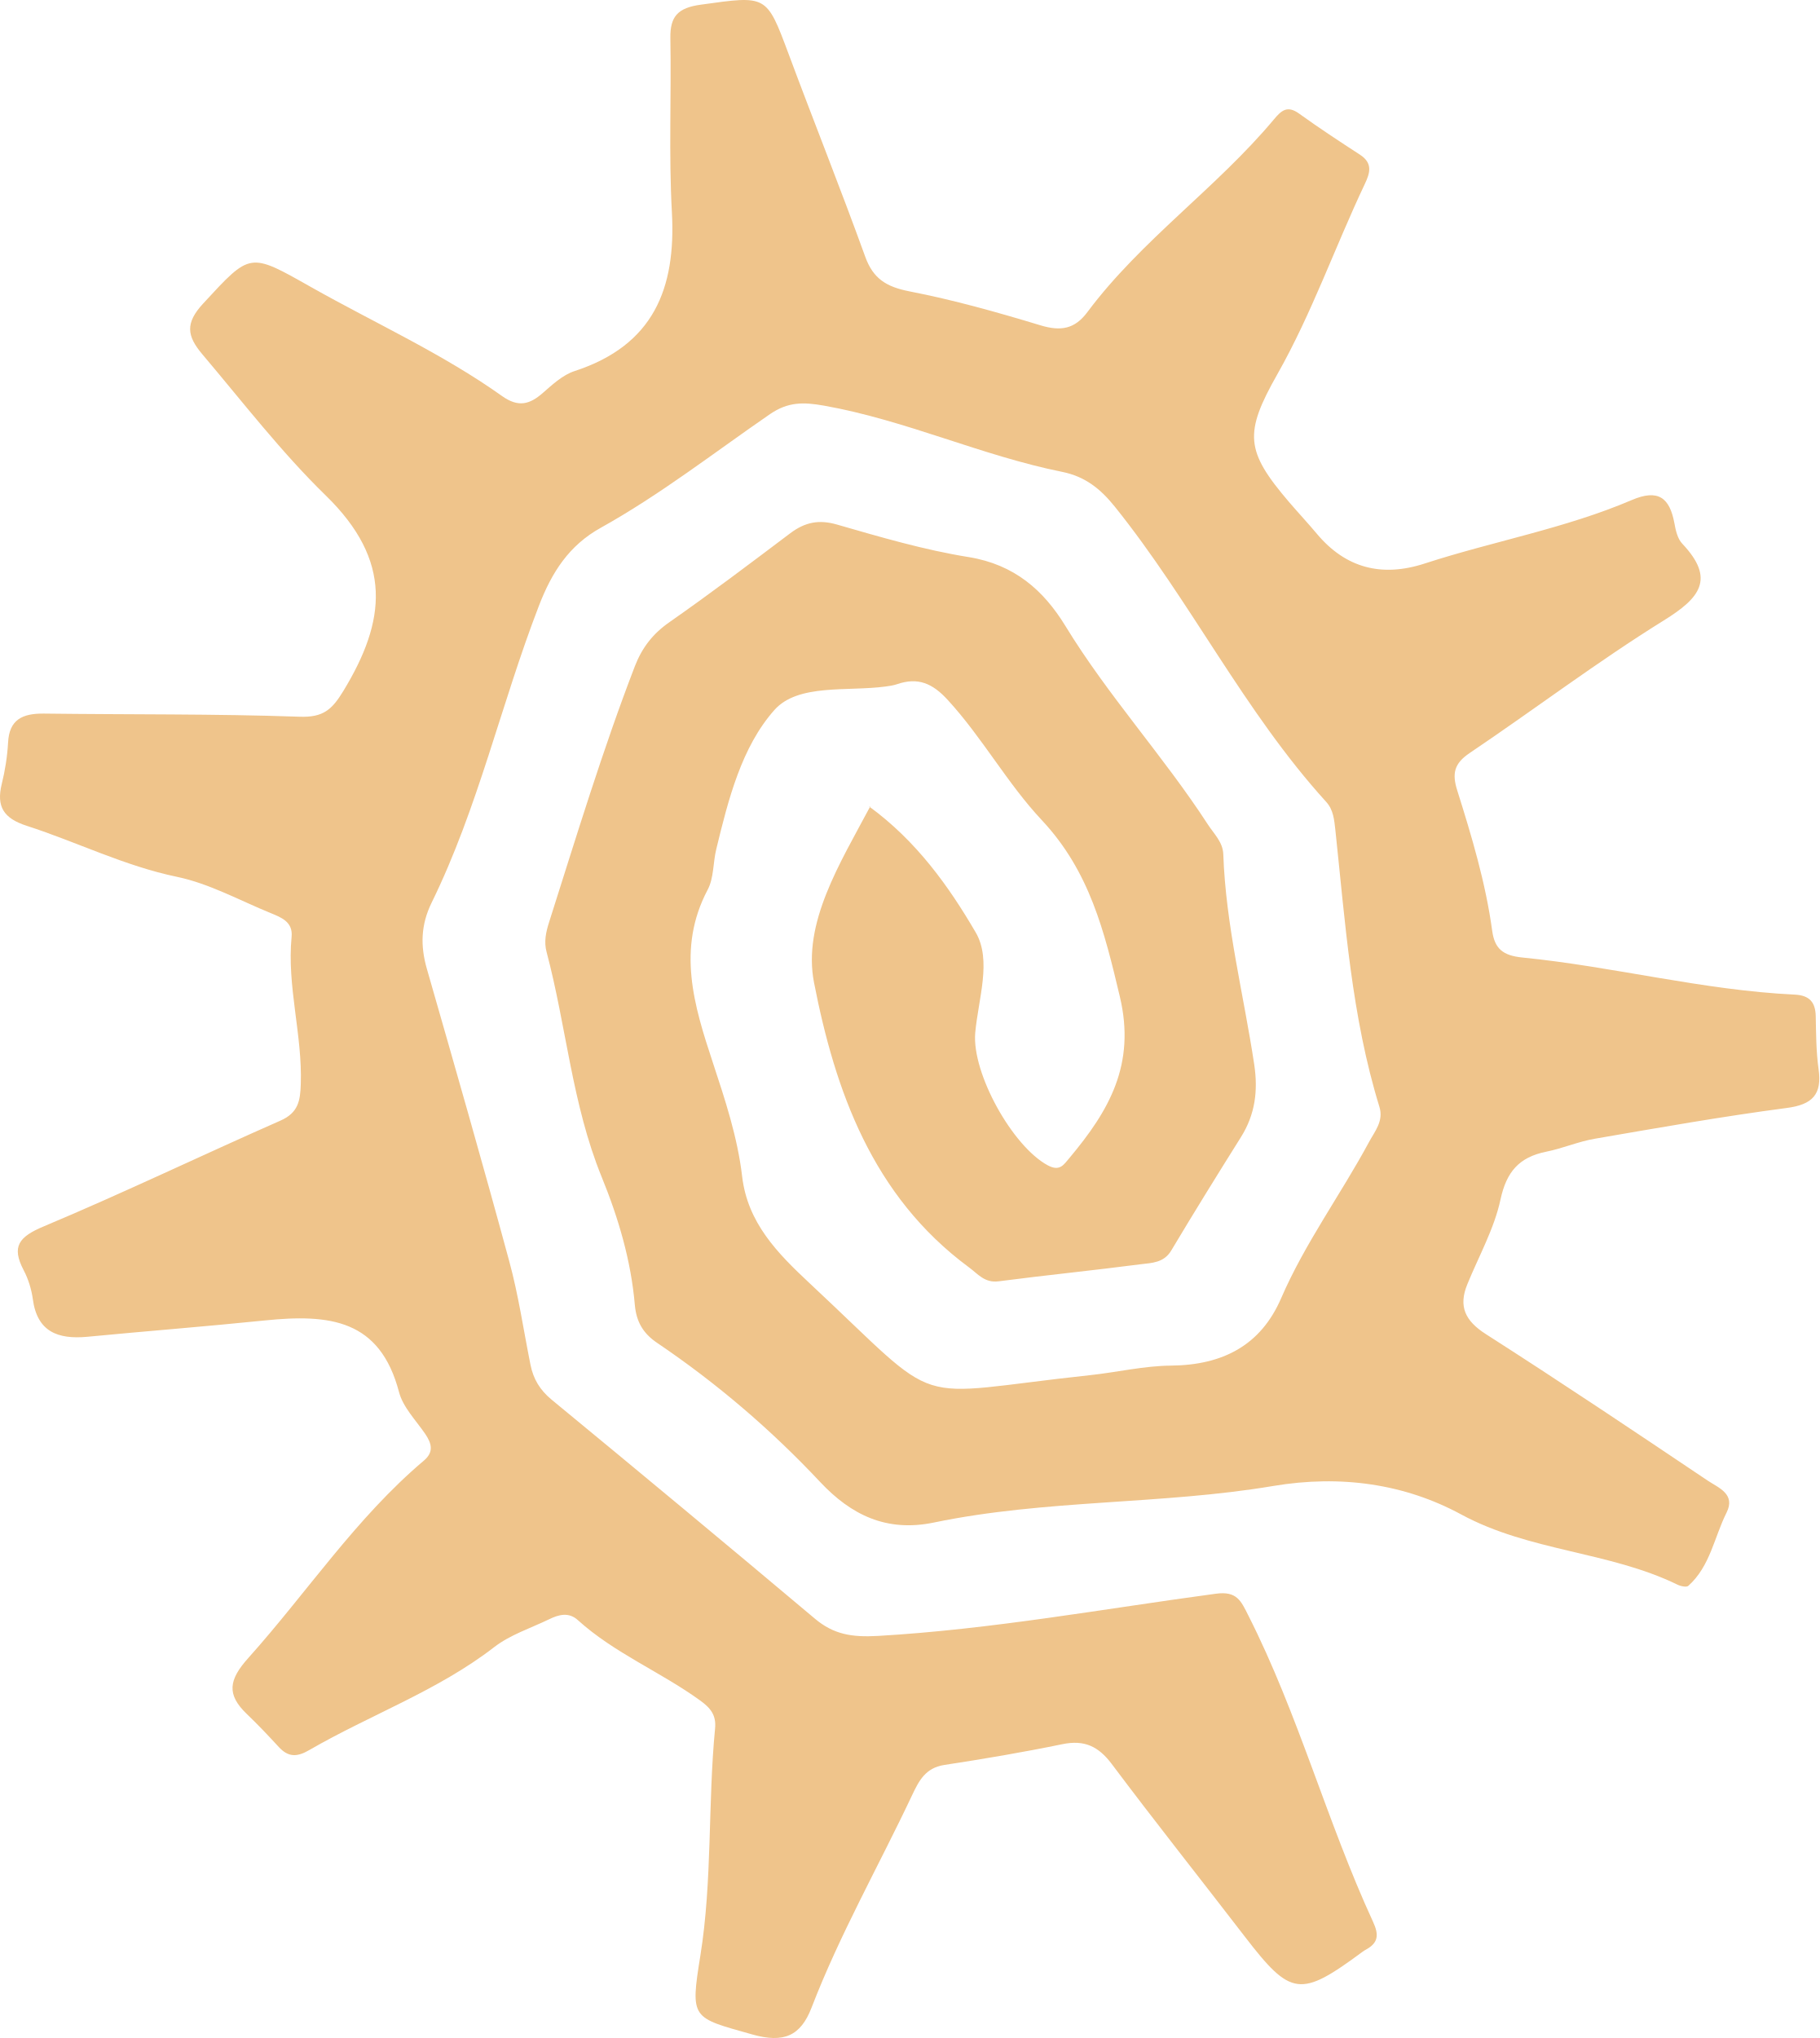
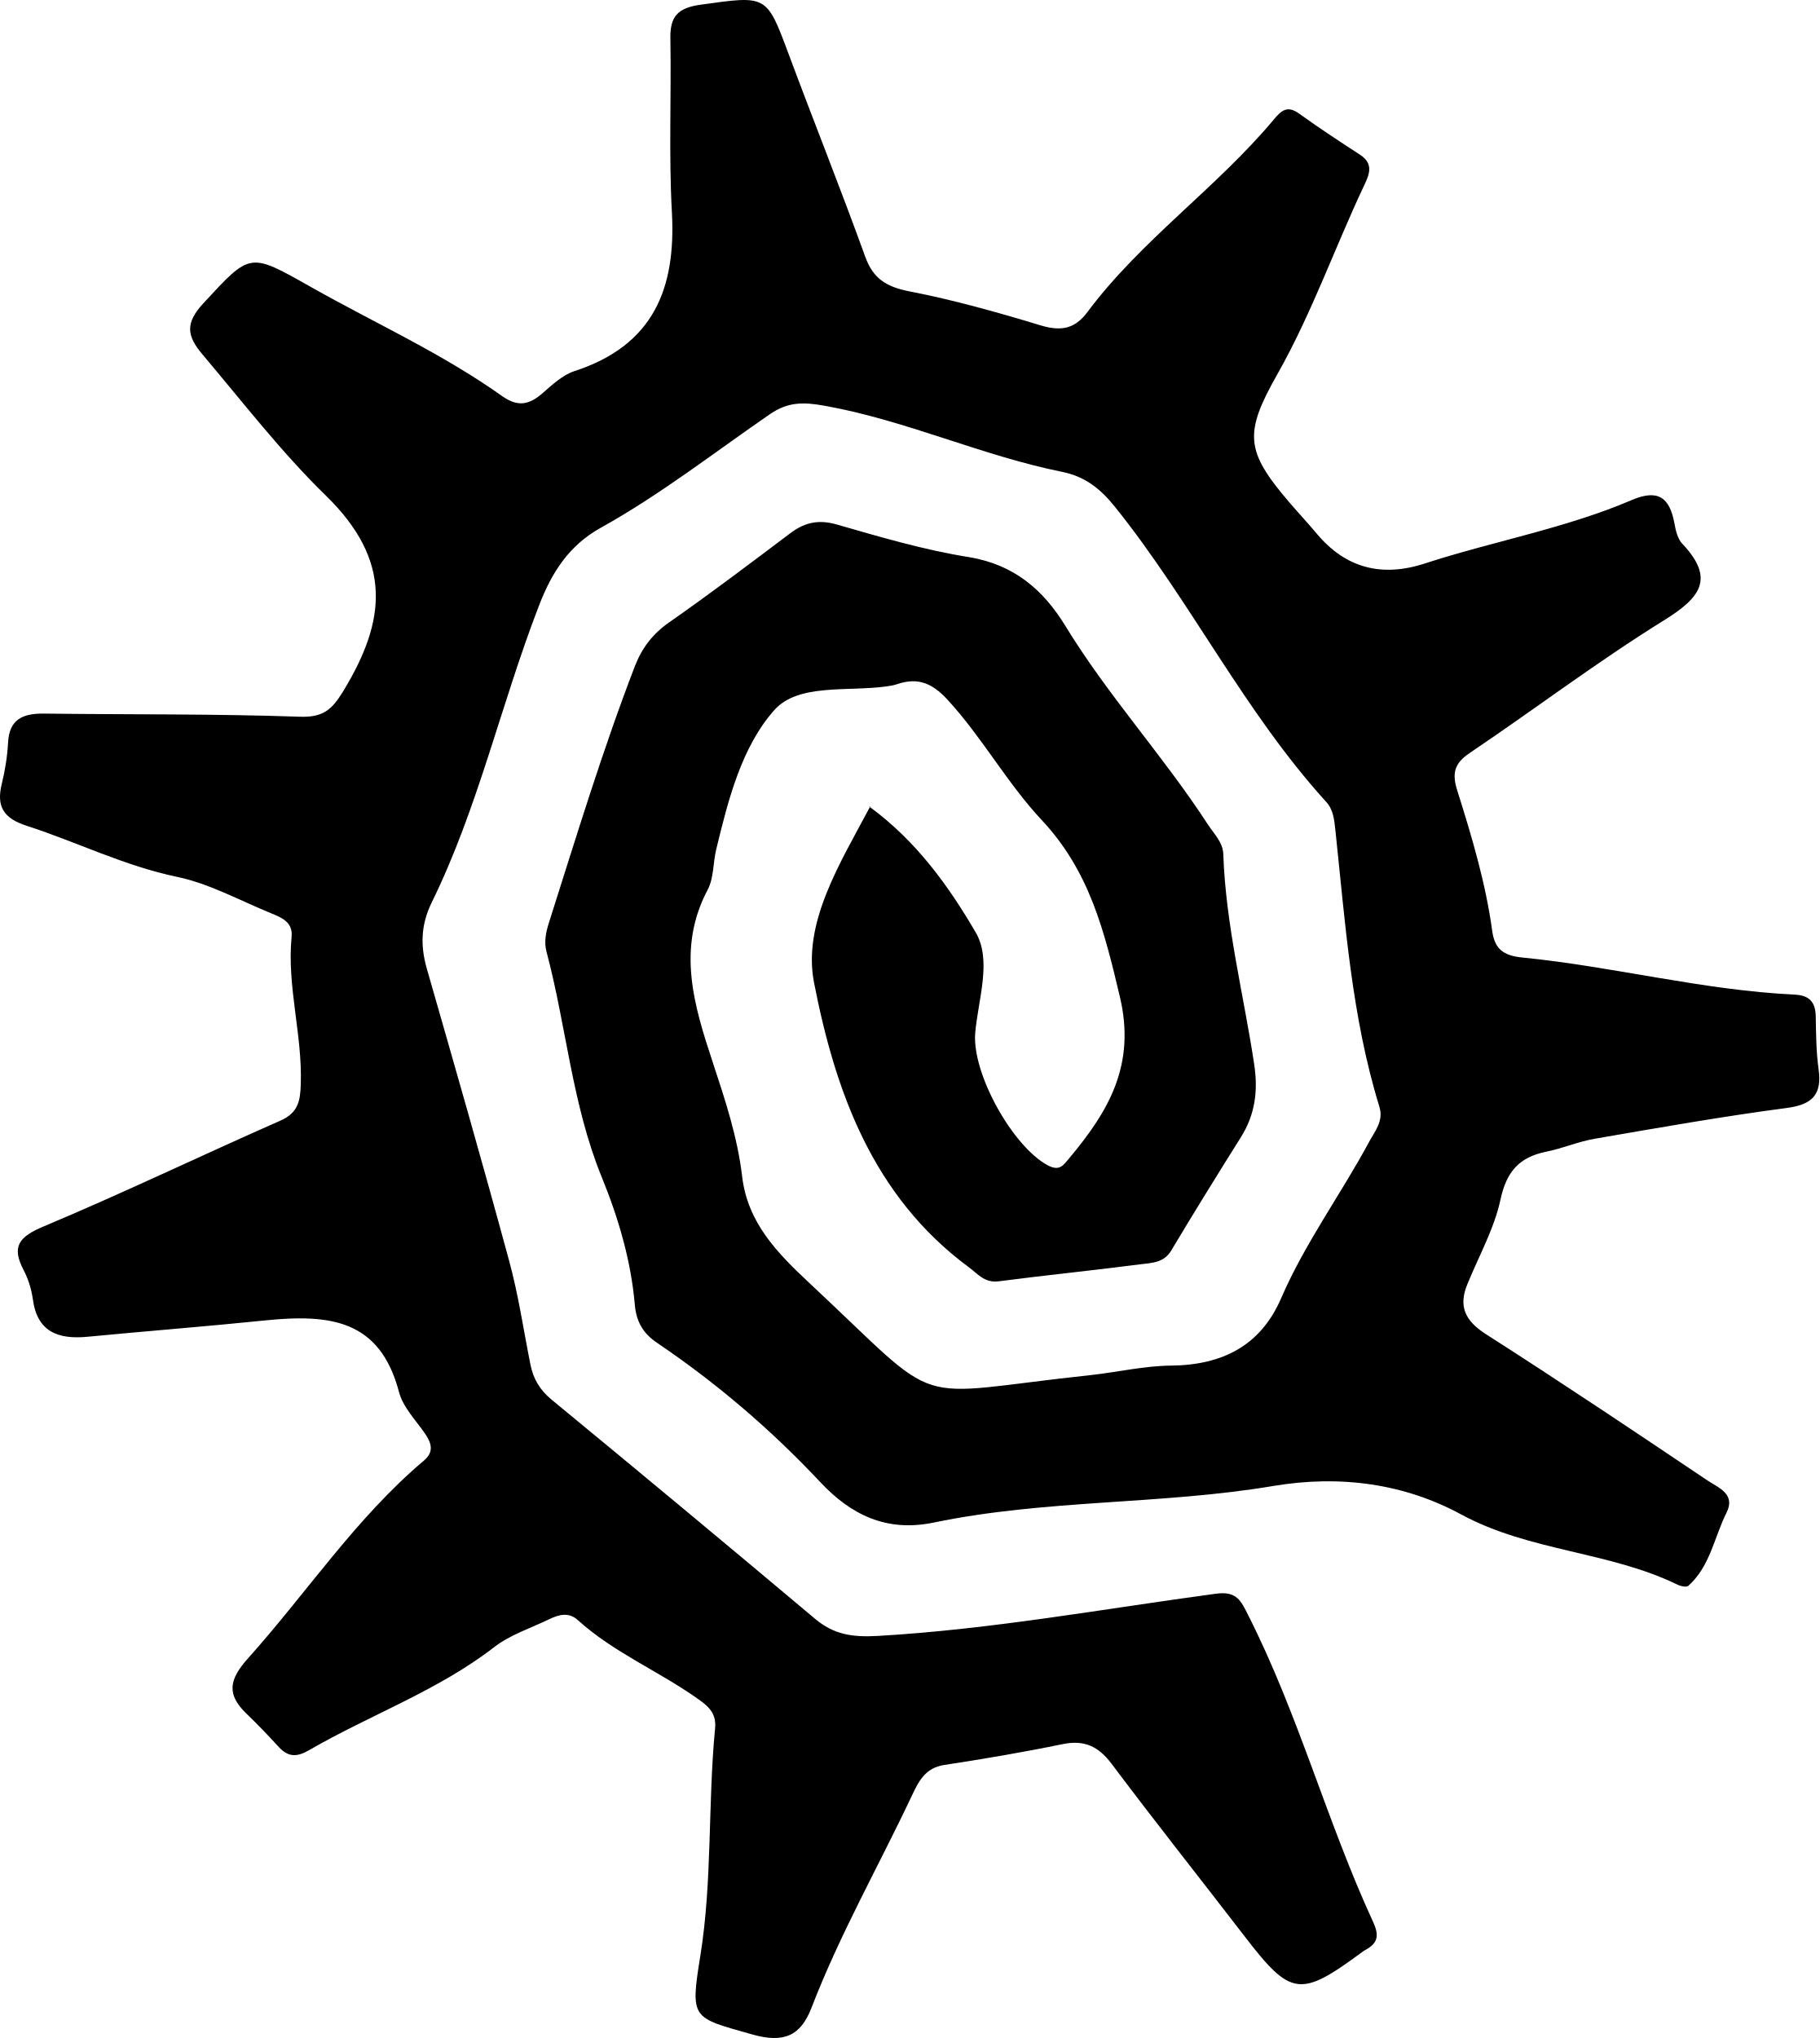
- <svg xmlns="http://www.w3.org/2000/svg" width="25" height="28" viewBox="0 0 25 28" fill="none">
-   <path d="M11.943 11.08C12.592 11.553 13.037 12.175 13.408 12.811C13.632 13.195 13.442 13.728 13.401 14.191C13.354 14.745 13.913 15.75 14.399 16.011C14.567 16.1 14.618 15.999 14.697 15.908C15.237 15.263 15.611 14.627 15.388 13.691C15.176 12.799 14.975 11.972 14.317 11.269C13.84 10.761 13.5 10.135 13.022 9.615C12.815 9.389 12.616 9.301 12.327 9.4C12.277 9.417 12.223 9.425 12.17 9.432C11.645 9.503 10.967 9.389 10.642 9.754C10.19 10.262 10.008 10.985 9.843 11.665C9.797 11.851 9.811 12.062 9.724 12.225C9.296 13.034 9.537 13.818 9.795 14.597C9.965 15.112 10.135 15.625 10.198 16.162C10.273 16.8 10.681 17.215 11.125 17.63C13.019 19.398 12.422 19.167 14.982 18.893C15.353 18.853 15.722 18.765 16.092 18.762C16.803 18.755 17.325 18.484 17.605 17.836C17.932 17.08 18.423 16.413 18.812 15.691C18.892 15.542 19.016 15.402 18.955 15.206C18.573 13.967 18.486 12.681 18.35 11.404C18.334 11.268 18.326 11.128 18.222 11.015C17.095 9.774 16.364 8.262 15.32 6.962C15.121 6.714 14.909 6.546 14.596 6.483C13.483 6.259 12.446 5.772 11.322 5.573C11.041 5.523 10.829 5.52 10.582 5.689C9.812 6.219 9.075 6.795 8.254 7.252C7.823 7.492 7.585 7.855 7.404 8.327C6.883 9.676 6.571 11.098 5.931 12.402C5.783 12.705 5.775 12.992 5.865 13.308C6.249 14.645 6.633 15.982 6.997 17.325C7.125 17.793 7.194 18.275 7.29 18.752C7.329 18.946 7.419 19.097 7.58 19.23C8.791 20.227 9.998 21.23 11.198 22.239C11.456 22.456 11.706 22.496 12.062 22.476C13.626 22.386 15.161 22.104 16.708 21.896C16.998 21.857 17.053 21.994 17.156 22.199C17.843 23.556 18.233 25.026 18.867 26.402C18.95 26.581 18.943 26.692 18.768 26.787C18.753 26.795 18.737 26.805 18.724 26.815C17.867 27.448 17.741 27.432 17.105 26.606C16.497 25.815 15.875 25.033 15.276 24.234C15.094 23.993 14.902 23.901 14.6 23.963C14.061 24.074 13.518 24.166 12.974 24.249C12.718 24.289 12.628 24.466 12.537 24.657C12.077 25.633 11.54 26.575 11.152 27.583C11.002 27.972 10.771 28.075 10.333 27.95C9.506 27.716 9.483 27.746 9.624 26.869C9.79 25.834 9.726 24.787 9.826 23.75C9.845 23.564 9.763 23.466 9.624 23.365C9.081 22.971 8.444 22.714 7.942 22.26C7.817 22.145 7.679 22.182 7.546 22.247C7.291 22.37 7.009 22.461 6.792 22.629C6.016 23.229 5.088 23.559 4.25 24.044C4.082 24.142 3.963 24.144 3.832 24.003C3.689 23.848 3.545 23.695 3.392 23.549C3.111 23.28 3.142 23.079 3.414 22.777C4.221 21.876 4.889 20.858 5.826 20.066C5.965 19.948 5.931 19.83 5.843 19.7C5.714 19.512 5.537 19.333 5.483 19.125C5.221 18.132 4.539 18.049 3.635 18.142C2.825 18.225 2.011 18.288 1.2 18.366C0.792 18.404 0.51 18.295 0.451 17.848C0.432 17.712 0.389 17.572 0.325 17.451C0.153 17.123 0.262 16.991 0.604 16.848C1.698 16.389 2.768 15.874 3.854 15.396C4.099 15.288 4.126 15.123 4.133 14.898C4.157 14.216 3.941 13.552 4.007 12.871C4.027 12.666 3.866 12.605 3.72 12.545C3.293 12.371 2.878 12.14 2.433 12.047C1.71 11.897 1.061 11.57 0.371 11.347C0.046 11.243 -0.051 11.08 0.024 10.771C0.07 10.586 0.1 10.394 0.111 10.204C0.126 9.884 0.311 9.801 0.602 9.804C1.773 9.819 2.946 9.806 4.116 9.847C4.444 9.859 4.563 9.748 4.719 9.492C5.306 8.527 5.398 7.704 4.474 6.805C3.869 6.216 3.335 5.523 2.781 4.868C2.565 4.613 2.545 4.438 2.791 4.171C3.446 3.463 3.422 3.463 4.276 3.945C5.153 4.44 6.078 4.857 6.9 5.442C7.121 5.598 7.276 5.56 7.46 5.398C7.591 5.284 7.732 5.152 7.893 5.099C8.985 4.744 9.289 3.96 9.233 2.92C9.189 2.124 9.226 1.323 9.212 0.524C9.207 0.227 9.313 0.107 9.632 0.064C10.54 -0.062 10.531 -0.077 10.838 0.745C11.184 1.674 11.553 2.596 11.89 3.528C11.999 3.83 12.181 3.941 12.497 4.003C13.105 4.121 13.705 4.29 14.299 4.47C14.578 4.554 14.77 4.521 14.943 4.287C15.681 3.299 16.716 2.584 17.505 1.641C17.607 1.519 17.689 1.443 17.852 1.561C18.124 1.757 18.404 1.941 18.686 2.124C18.865 2.24 18.829 2.372 18.754 2.529C18.343 3.397 18.027 4.304 17.552 5.143C17.092 5.955 17.114 6.196 17.714 6.898C17.84 7.045 17.972 7.186 18.096 7.334C18.488 7.801 18.982 7.937 19.581 7.741C20.522 7.435 21.508 7.261 22.423 6.87C22.788 6.714 22.943 6.84 23.008 7.184C23.026 7.286 23.052 7.404 23.12 7.473C23.574 7.955 23.36 8.216 22.865 8.523C21.95 9.091 21.09 9.743 20.198 10.344C19.98 10.49 19.951 10.628 20.026 10.864C20.225 11.495 20.415 12.13 20.505 12.788C20.539 13.037 20.655 13.128 20.917 13.155C22.171 13.279 23.399 13.605 24.663 13.665C24.866 13.675 24.946 13.77 24.951 13.959C24.956 14.201 24.956 14.447 24.99 14.688C25.039 15.034 24.91 15.177 24.548 15.223C23.667 15.339 22.792 15.494 21.916 15.645C21.69 15.683 21.474 15.778 21.248 15.823C20.873 15.899 20.701 16.1 20.619 16.481C20.533 16.881 20.322 17.256 20.164 17.643C20.038 17.949 20.133 18.147 20.419 18.33C21.445 18.986 22.457 19.664 23.468 20.343C23.615 20.441 23.854 20.527 23.725 20.783C23.555 21.122 23.501 21.518 23.2 21.788C23.176 21.81 23.094 21.793 23.052 21.772C22.11 21.313 21.022 21.317 20.079 20.807C19.302 20.386 18.423 20.26 17.495 20.416C15.953 20.675 14.368 20.599 12.833 20.918C12.179 21.054 11.693 20.81 11.274 20.365C10.598 19.644 9.85 19.004 9.029 18.449C8.832 18.316 8.745 18.154 8.724 17.933C8.672 17.321 8.498 16.733 8.267 16.168C7.861 15.172 7.783 14.103 7.511 13.08C7.473 12.939 7.502 12.806 7.545 12.671C7.92 11.493 8.279 10.309 8.724 9.153C8.823 8.899 8.969 8.708 9.199 8.548C9.763 8.154 10.312 7.739 10.861 7.325C11.06 7.176 11.251 7.134 11.502 7.207C12.099 7.379 12.701 7.556 13.313 7.654C13.938 7.756 14.339 8.108 14.639 8.598C15.223 9.555 15.987 10.387 16.597 11.326C16.682 11.457 16.805 11.57 16.81 11.738C16.844 12.715 17.09 13.663 17.235 14.625C17.289 14.987 17.248 15.311 17.053 15.622C16.728 16.14 16.407 16.658 16.094 17.182C15.994 17.349 15.83 17.351 15.679 17.369C15.028 17.454 14.373 17.519 13.722 17.604C13.529 17.629 13.437 17.501 13.311 17.409C11.985 16.429 11.475 14.98 11.186 13.5C11.026 12.681 11.541 11.864 11.958 11.08H11.943Z" fill="#EFC48B" />
+ <svg xmlns="http://www.w3.org/2000/svg" width="25" height="28" viewBox="0 0 25 28" fill="currentColor">
+   <path d="M11.943 11.08C12.592 11.553 13.037 12.175 13.408 12.811C13.632 13.195 13.442 13.728 13.401 14.191C13.354 14.745 13.913 15.75 14.399 16.011C14.567 16.1 14.618 15.999 14.697 15.908C15.237 15.263 15.611 14.627 15.388 13.691C15.176 12.799 14.975 11.972 14.317 11.269C13.84 10.761 13.5 10.135 13.022 9.615C12.815 9.389 12.616 9.301 12.327 9.4C12.277 9.417 12.223 9.425 12.17 9.432C11.645 9.503 10.967 9.389 10.642 9.754C10.19 10.262 10.008 10.985 9.843 11.665C9.797 11.851 9.811 12.062 9.724 12.225C9.296 13.034 9.537 13.818 9.795 14.597C9.965 15.112 10.135 15.625 10.198 16.162C10.273 16.8 10.681 17.215 11.125 17.63C13.019 19.398 12.422 19.167 14.982 18.893C15.353 18.853 15.722 18.765 16.092 18.762C16.803 18.755 17.325 18.484 17.605 17.836C17.932 17.08 18.423 16.413 18.812 15.691C18.892 15.542 19.016 15.402 18.955 15.206C18.573 13.967 18.486 12.681 18.35 11.404C18.334 11.268 18.326 11.128 18.222 11.015C17.095 9.774 16.364 8.262 15.32 6.962C15.121 6.714 14.909 6.546 14.596 6.483C13.483 6.259 12.446 5.772 11.322 5.573C11.041 5.523 10.829 5.52 10.582 5.689C9.812 6.219 9.075 6.795 8.254 7.252C7.823 7.492 7.585 7.855 7.404 8.327C6.883 9.676 6.571 11.098 5.931 12.402C5.783 12.705 5.775 12.992 5.865 13.308C6.249 14.645 6.633 15.982 6.997 17.325C7.125 17.793 7.194 18.275 7.29 18.752C7.329 18.946 7.419 19.097 7.58 19.23C8.791 20.227 9.998 21.23 11.198 22.239C11.456 22.456 11.706 22.496 12.062 22.476C13.626 22.386 15.161 22.104 16.708 21.896C16.998 21.857 17.053 21.994 17.156 22.199C17.843 23.556 18.233 25.026 18.867 26.402C18.95 26.581 18.943 26.692 18.768 26.787C18.753 26.795 18.737 26.805 18.724 26.815C17.867 27.448 17.741 27.432 17.105 26.606C16.497 25.815 15.875 25.033 15.276 24.234C15.094 23.993 14.902 23.901 14.6 23.963C14.061 24.074 13.518 24.166 12.974 24.249C12.718 24.289 12.628 24.466 12.537 24.657C12.077 25.633 11.54 26.575 11.152 27.583C11.002 27.972 10.771 28.075 10.333 27.95C9.506 27.716 9.483 27.746 9.624 26.869C9.79 25.834 9.726 24.787 9.826 23.75C9.845 23.564 9.763 23.466 9.624 23.365C9.081 22.971 8.444 22.714 7.942 22.26C7.817 22.145 7.679 22.182 7.546 22.247C7.291 22.37 7.009 22.461 6.792 22.629C6.016 23.229 5.088 23.559 4.25 24.044C4.082 24.142 3.963 24.144 3.832 24.003C3.689 23.848 3.545 23.695 3.392 23.549C3.111 23.28 3.142 23.079 3.414 22.777C4.221 21.876 4.889 20.858 5.826 20.066C5.965 19.948 5.931 19.83 5.843 19.7C5.714 19.512 5.537 19.333 5.483 19.125C5.221 18.132 4.539 18.049 3.635 18.142C2.825 18.225 2.011 18.288 1.2 18.366C0.792 18.404 0.51 18.295 0.451 17.848C0.432 17.712 0.389 17.572 0.325 17.451C0.153 17.123 0.262 16.991 0.604 16.848C1.698 16.389 2.768 15.874 3.854 15.396C4.099 15.288 4.126 15.123 4.133 14.898C4.157 14.216 3.941 13.552 4.007 12.871C4.027 12.666 3.866 12.605 3.72 12.545C3.293 12.371 2.878 12.14 2.433 12.047C1.71 11.897 1.061 11.57 0.371 11.347C0.046 11.243 -0.051 11.08 0.024 10.771C0.07 10.586 0.1 10.394 0.111 10.204C0.126 9.884 0.311 9.801 0.602 9.804C1.773 9.819 2.946 9.806 4.116 9.847C4.444 9.859 4.563 9.748 4.719 9.492C5.306 8.527 5.398 7.704 4.474 6.805C3.869 6.216 3.335 5.523 2.781 4.868C2.565 4.613 2.545 4.438 2.791 4.171C3.446 3.463 3.422 3.463 4.276 3.945C5.153 4.44 6.078 4.857 6.9 5.442C7.121 5.598 7.276 5.56 7.46 5.398C7.591 5.284 7.732 5.152 7.893 5.099C8.985 4.744 9.289 3.96 9.233 2.92C9.189 2.124 9.226 1.323 9.212 0.524C9.207 0.227 9.313 0.107 9.632 0.064C10.54 -0.062 10.531 -0.077 10.838 0.745C11.184 1.674 11.553 2.596 11.89 3.528C11.999 3.83 12.181 3.941 12.497 4.003C13.105 4.121 13.705 4.29 14.299 4.47C14.578 4.554 14.77 4.521 14.943 4.287C15.681 3.299 16.716 2.584 17.505 1.641C17.607 1.519 17.689 1.443 17.852 1.561C18.124 1.757 18.404 1.941 18.686 2.124C18.865 2.24 18.829 2.372 18.754 2.529C18.343 3.397 18.027 4.304 17.552 5.143C17.092 5.955 17.114 6.196 17.714 6.898C17.84 7.045 17.972 7.186 18.096 7.334C18.488 7.801 18.982 7.937 19.581 7.741C20.522 7.435 21.508 7.261 22.423 6.87C22.788 6.714 22.943 6.84 23.008 7.184C23.026 7.286 23.052 7.404 23.12 7.473C23.574 7.955 23.36 8.216 22.865 8.523C21.95 9.091 21.09 9.743 20.198 10.344C19.98 10.49 19.951 10.628 20.026 10.864C20.225 11.495 20.415 12.13 20.505 12.788C20.539 13.037 20.655 13.128 20.917 13.155C22.171 13.279 23.399 13.605 24.663 13.665C24.866 13.675 24.946 13.77 24.951 13.959C24.956 14.201 24.956 14.447 24.99 14.688C25.039 15.034 24.91 15.177 24.548 15.223C23.667 15.339 22.792 15.494 21.916 15.645C21.69 15.683 21.474 15.778 21.248 15.823C20.873 15.899 20.701 16.1 20.619 16.481C20.533 16.881 20.322 17.256 20.164 17.643C20.038 17.949 20.133 18.147 20.419 18.33C21.445 18.986 22.457 19.664 23.468 20.343C23.615 20.441 23.854 20.527 23.725 20.783C23.555 21.122 23.501 21.518 23.2 21.788C23.176 21.81 23.094 21.793 23.052 21.772C22.11 21.313 21.022 21.317 20.079 20.807C19.302 20.386 18.423 20.26 17.495 20.416C15.953 20.675 14.368 20.599 12.833 20.918C12.179 21.054 11.693 20.81 11.274 20.365C10.598 19.644 9.85 19.004 9.029 18.449C8.832 18.316 8.745 18.154 8.724 17.933C8.672 17.321 8.498 16.733 8.267 16.168C7.861 15.172 7.783 14.103 7.511 13.08C7.473 12.939 7.502 12.806 7.545 12.671C7.92 11.493 8.279 10.309 8.724 9.153C8.823 8.899 8.969 8.708 9.199 8.548C9.763 8.154 10.312 7.739 10.861 7.325C11.06 7.176 11.251 7.134 11.502 7.207C12.099 7.379 12.701 7.556 13.313 7.654C13.938 7.756 14.339 8.108 14.639 8.598C15.223 9.555 15.987 10.387 16.597 11.326C16.682 11.457 16.805 11.57 16.81 11.738C16.844 12.715 17.09 13.663 17.235 14.625C17.289 14.987 17.248 15.311 17.053 15.622C16.728 16.14 16.407 16.658 16.094 17.182C15.994 17.349 15.83 17.351 15.679 17.369C15.028 17.454 14.373 17.519 13.722 17.604C13.529 17.629 13.437 17.501 13.311 17.409C11.985 16.429 11.475 14.98 11.186 13.5C11.026 12.681 11.541 11.864 11.958 11.08H11.943Z" fill="currentColor" />
</svg>
